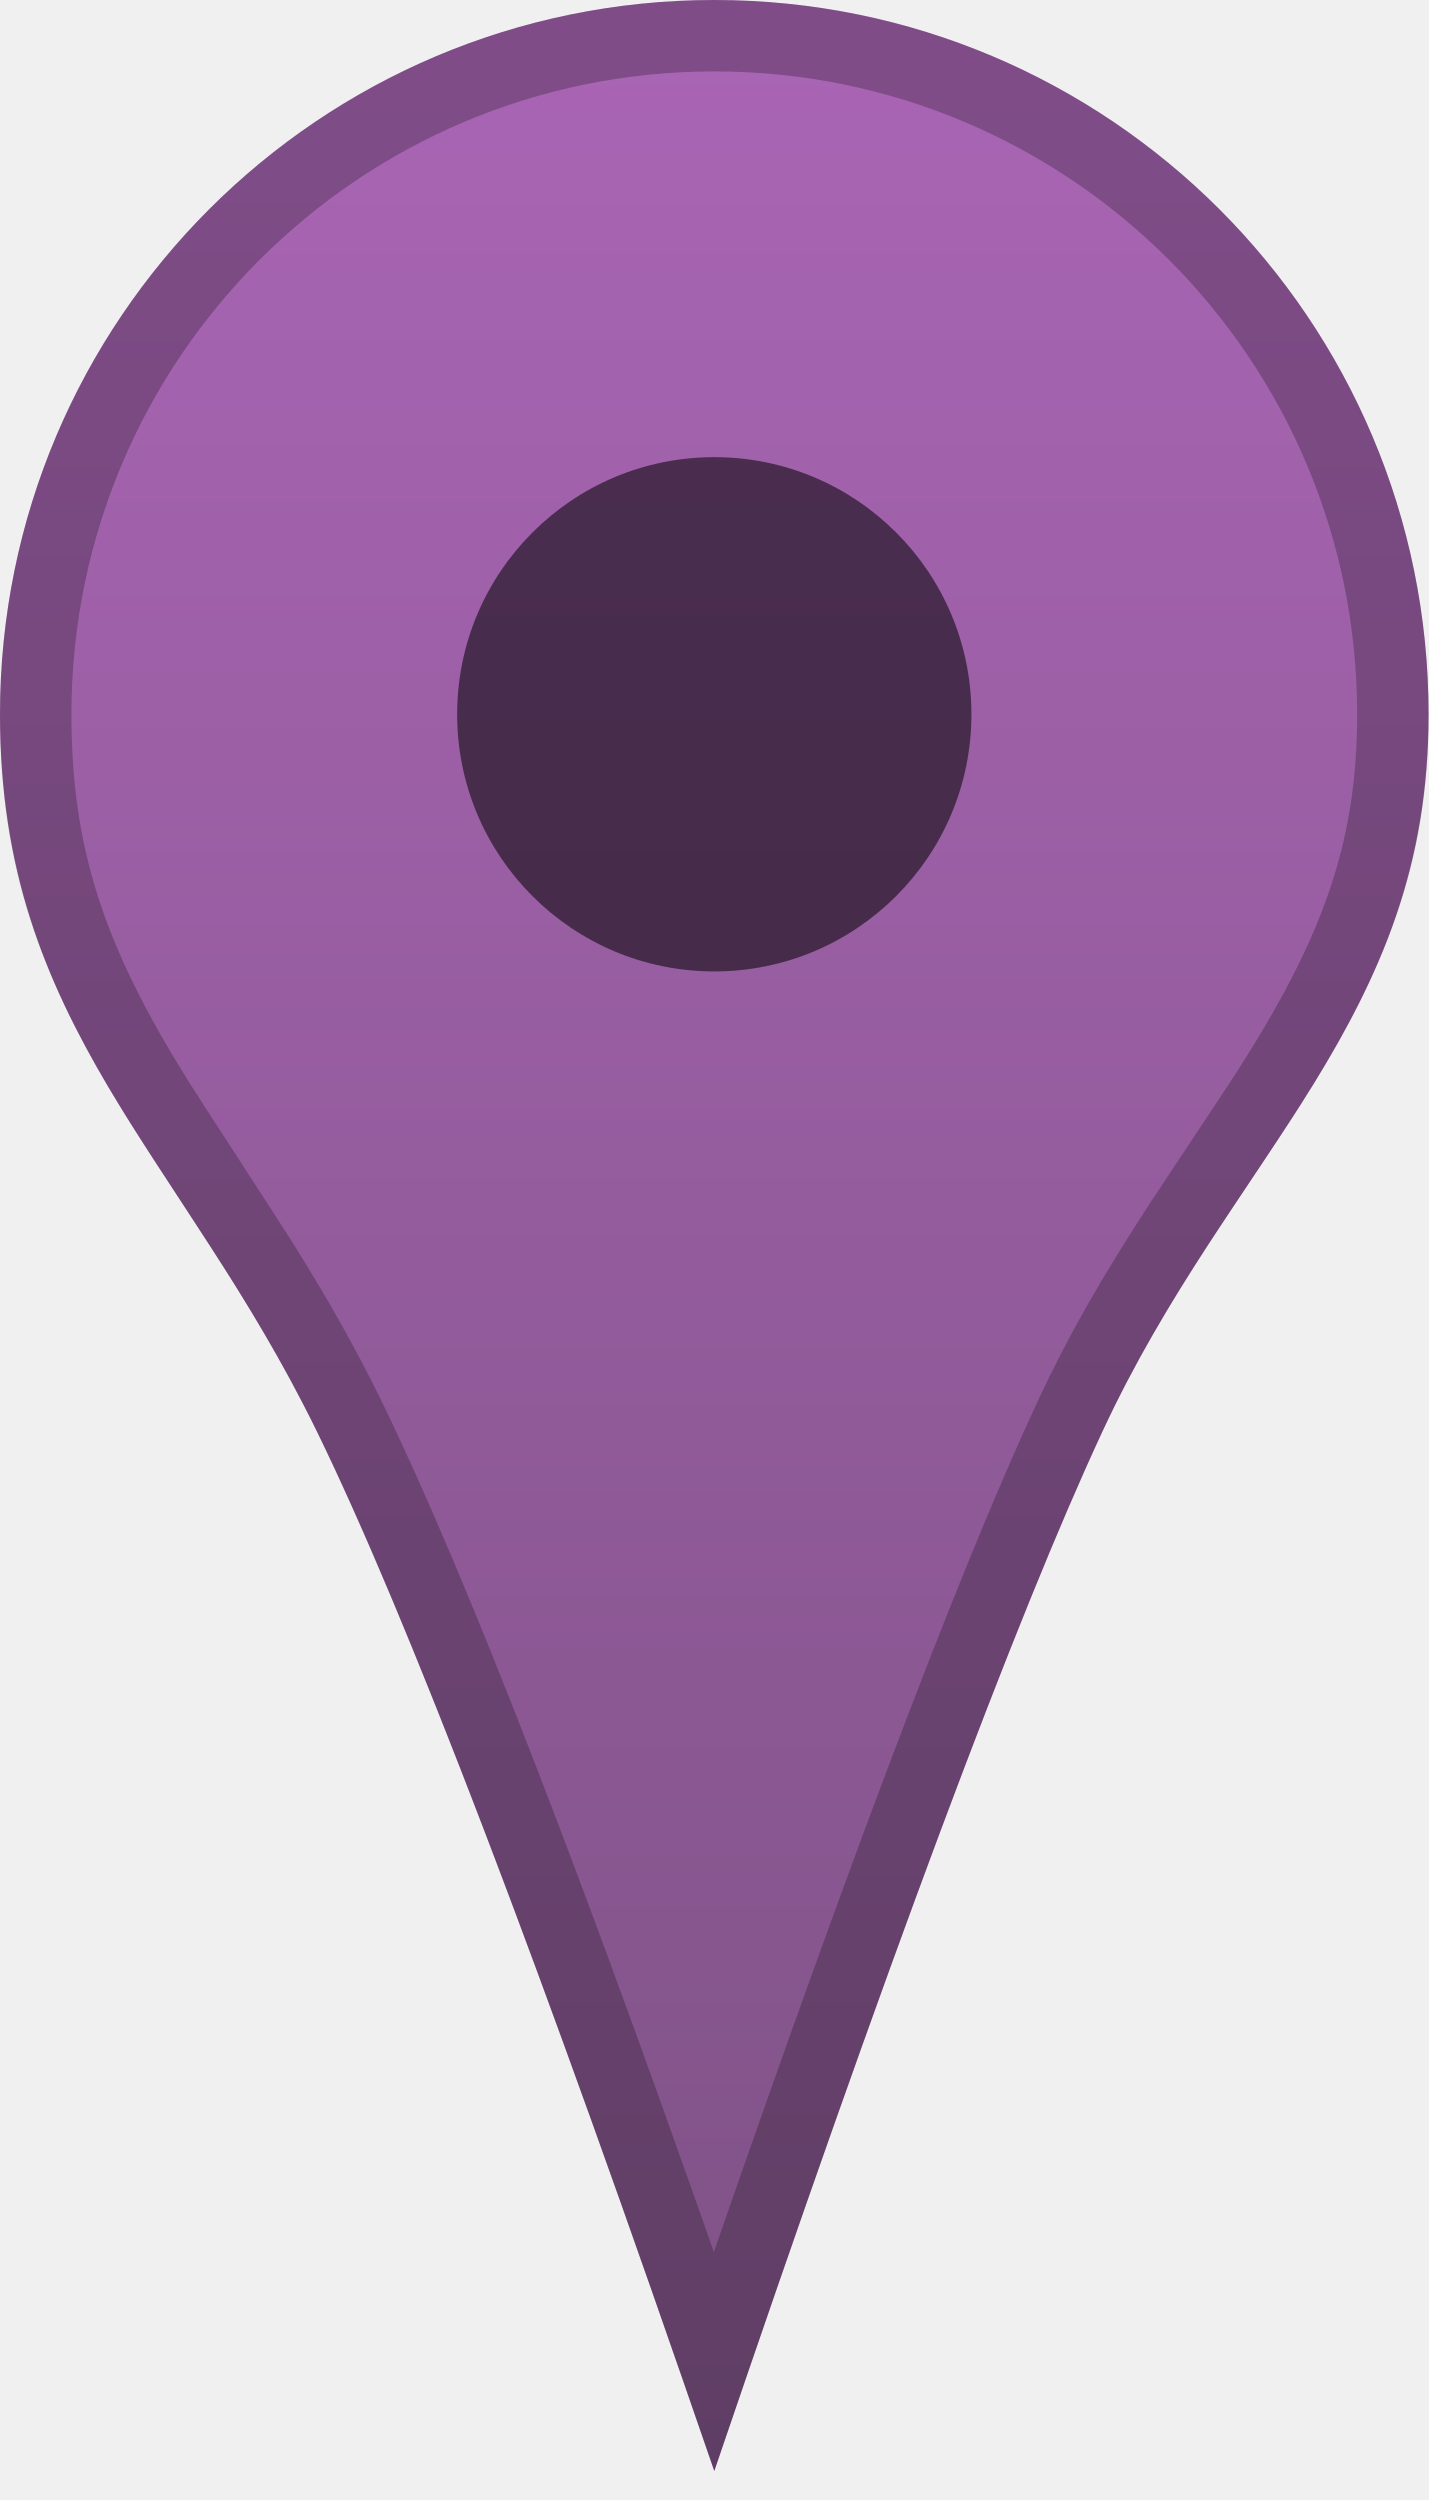
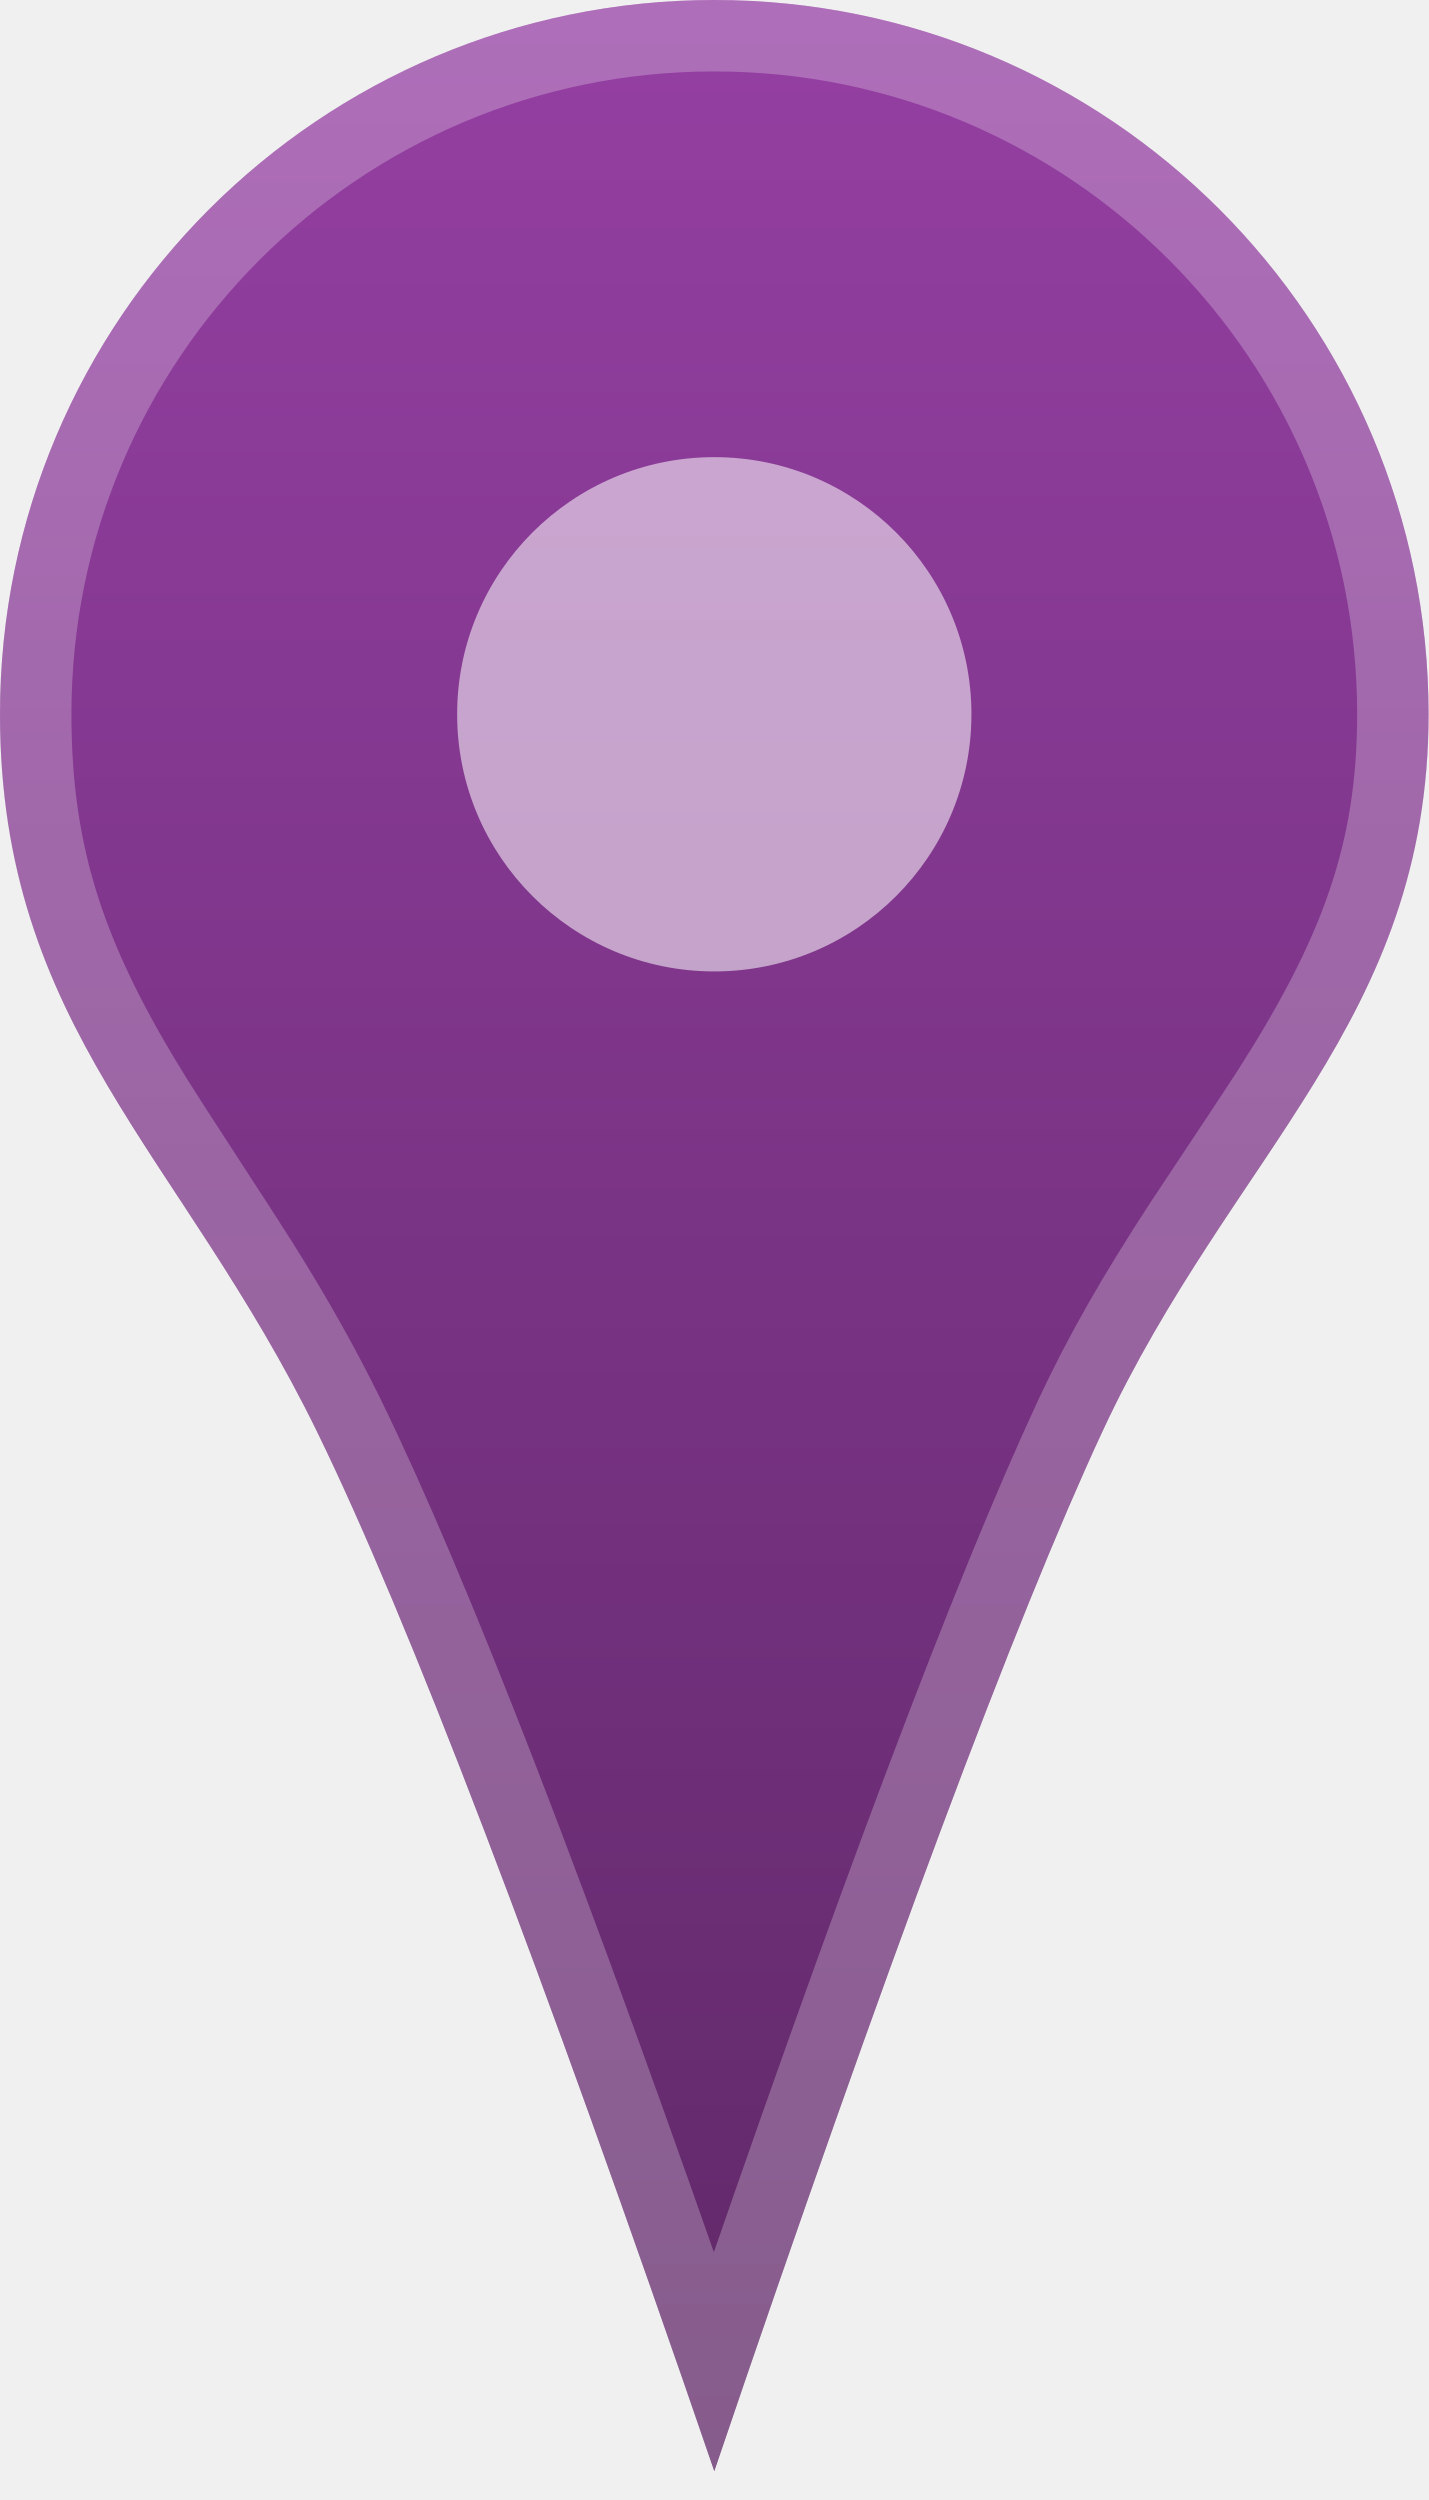
<svg xmlns="http://www.w3.org/2000/svg" xmlns:xlink="http://www.w3.org/1999/xlink" width="20" height="35" viewBox="0 0 20 35">
  <defs>
    <linearGradient x1="50%" y1="0%" x2="50%" y2="100%" id="a">
-       <stop stop-color="#a965b4" offset="0%" />
-       <stop stop-color="#7e5285" offset="100%" />
+       <stop stop-color="#943FA2" offset="0%" />
+       <stop stop-color="#5F2867" offset="100%" />
    </linearGradient>
    <path d="M10 34.596c2.412-7.1 4.223-11.95 5.433-14.553C17.247 16.14 20 14.287 20 10c0-5.523-4.477-10-10-10S0 4.477 0 10c0 4.371 2.532 6.142 4.438 10.043 1.27 2.601 3.124 7.452 5.562 14.553z" id="b" />
  </defs>
  <g fill="none" fill-rule="evenodd">
    <use fill="url(#a)" xlink:href="#b" />
-     <path stroke-opacity=".243" stroke="#000" d="M9.997 33.055c2.184-6.368 3.843-10.773 4.982-13.223.42-.902.893-1.723 1.54-2.715.157-.24.994-1.493 1.217-1.84C18.975 13.344 19.5 11.927 19.5 10a9.5 9.5 0 0 0-19 0c0 2.012.507 3.462 1.695 5.372.23.37 1.228 1.892 1.484 2.3.471.753.857 1.434 1.208 2.152 1.198 2.452 2.9 6.858 5.11 13.231z" />
-     <circle fill-opacity=".54" fill="#000" cx="10" cy="10" r="3.6" />
+     <path stroke-opacity=".243" stroke="#FFF" d="M9.997 33.055c2.184-6.368 3.843-10.773 4.982-13.223.42-.902.893-1.723 1.54-2.715.157-.24.994-1.493 1.217-1.84C18.975 13.344 19.5 11.927 19.5 10a9.5 9.5 0 0 0-19 0c0 2.012.507 3.462 1.695 5.372.23.37 1.228 1.892 1.484 2.3.471.753.857 1.434 1.208 2.152 1.198 2.452 2.9 6.858 5.11 13.231z" />
+     <circle fill-opacity=".54" fill="#FFF" cx="10" cy="10" r="3.6" />
  </g>
</svg>
